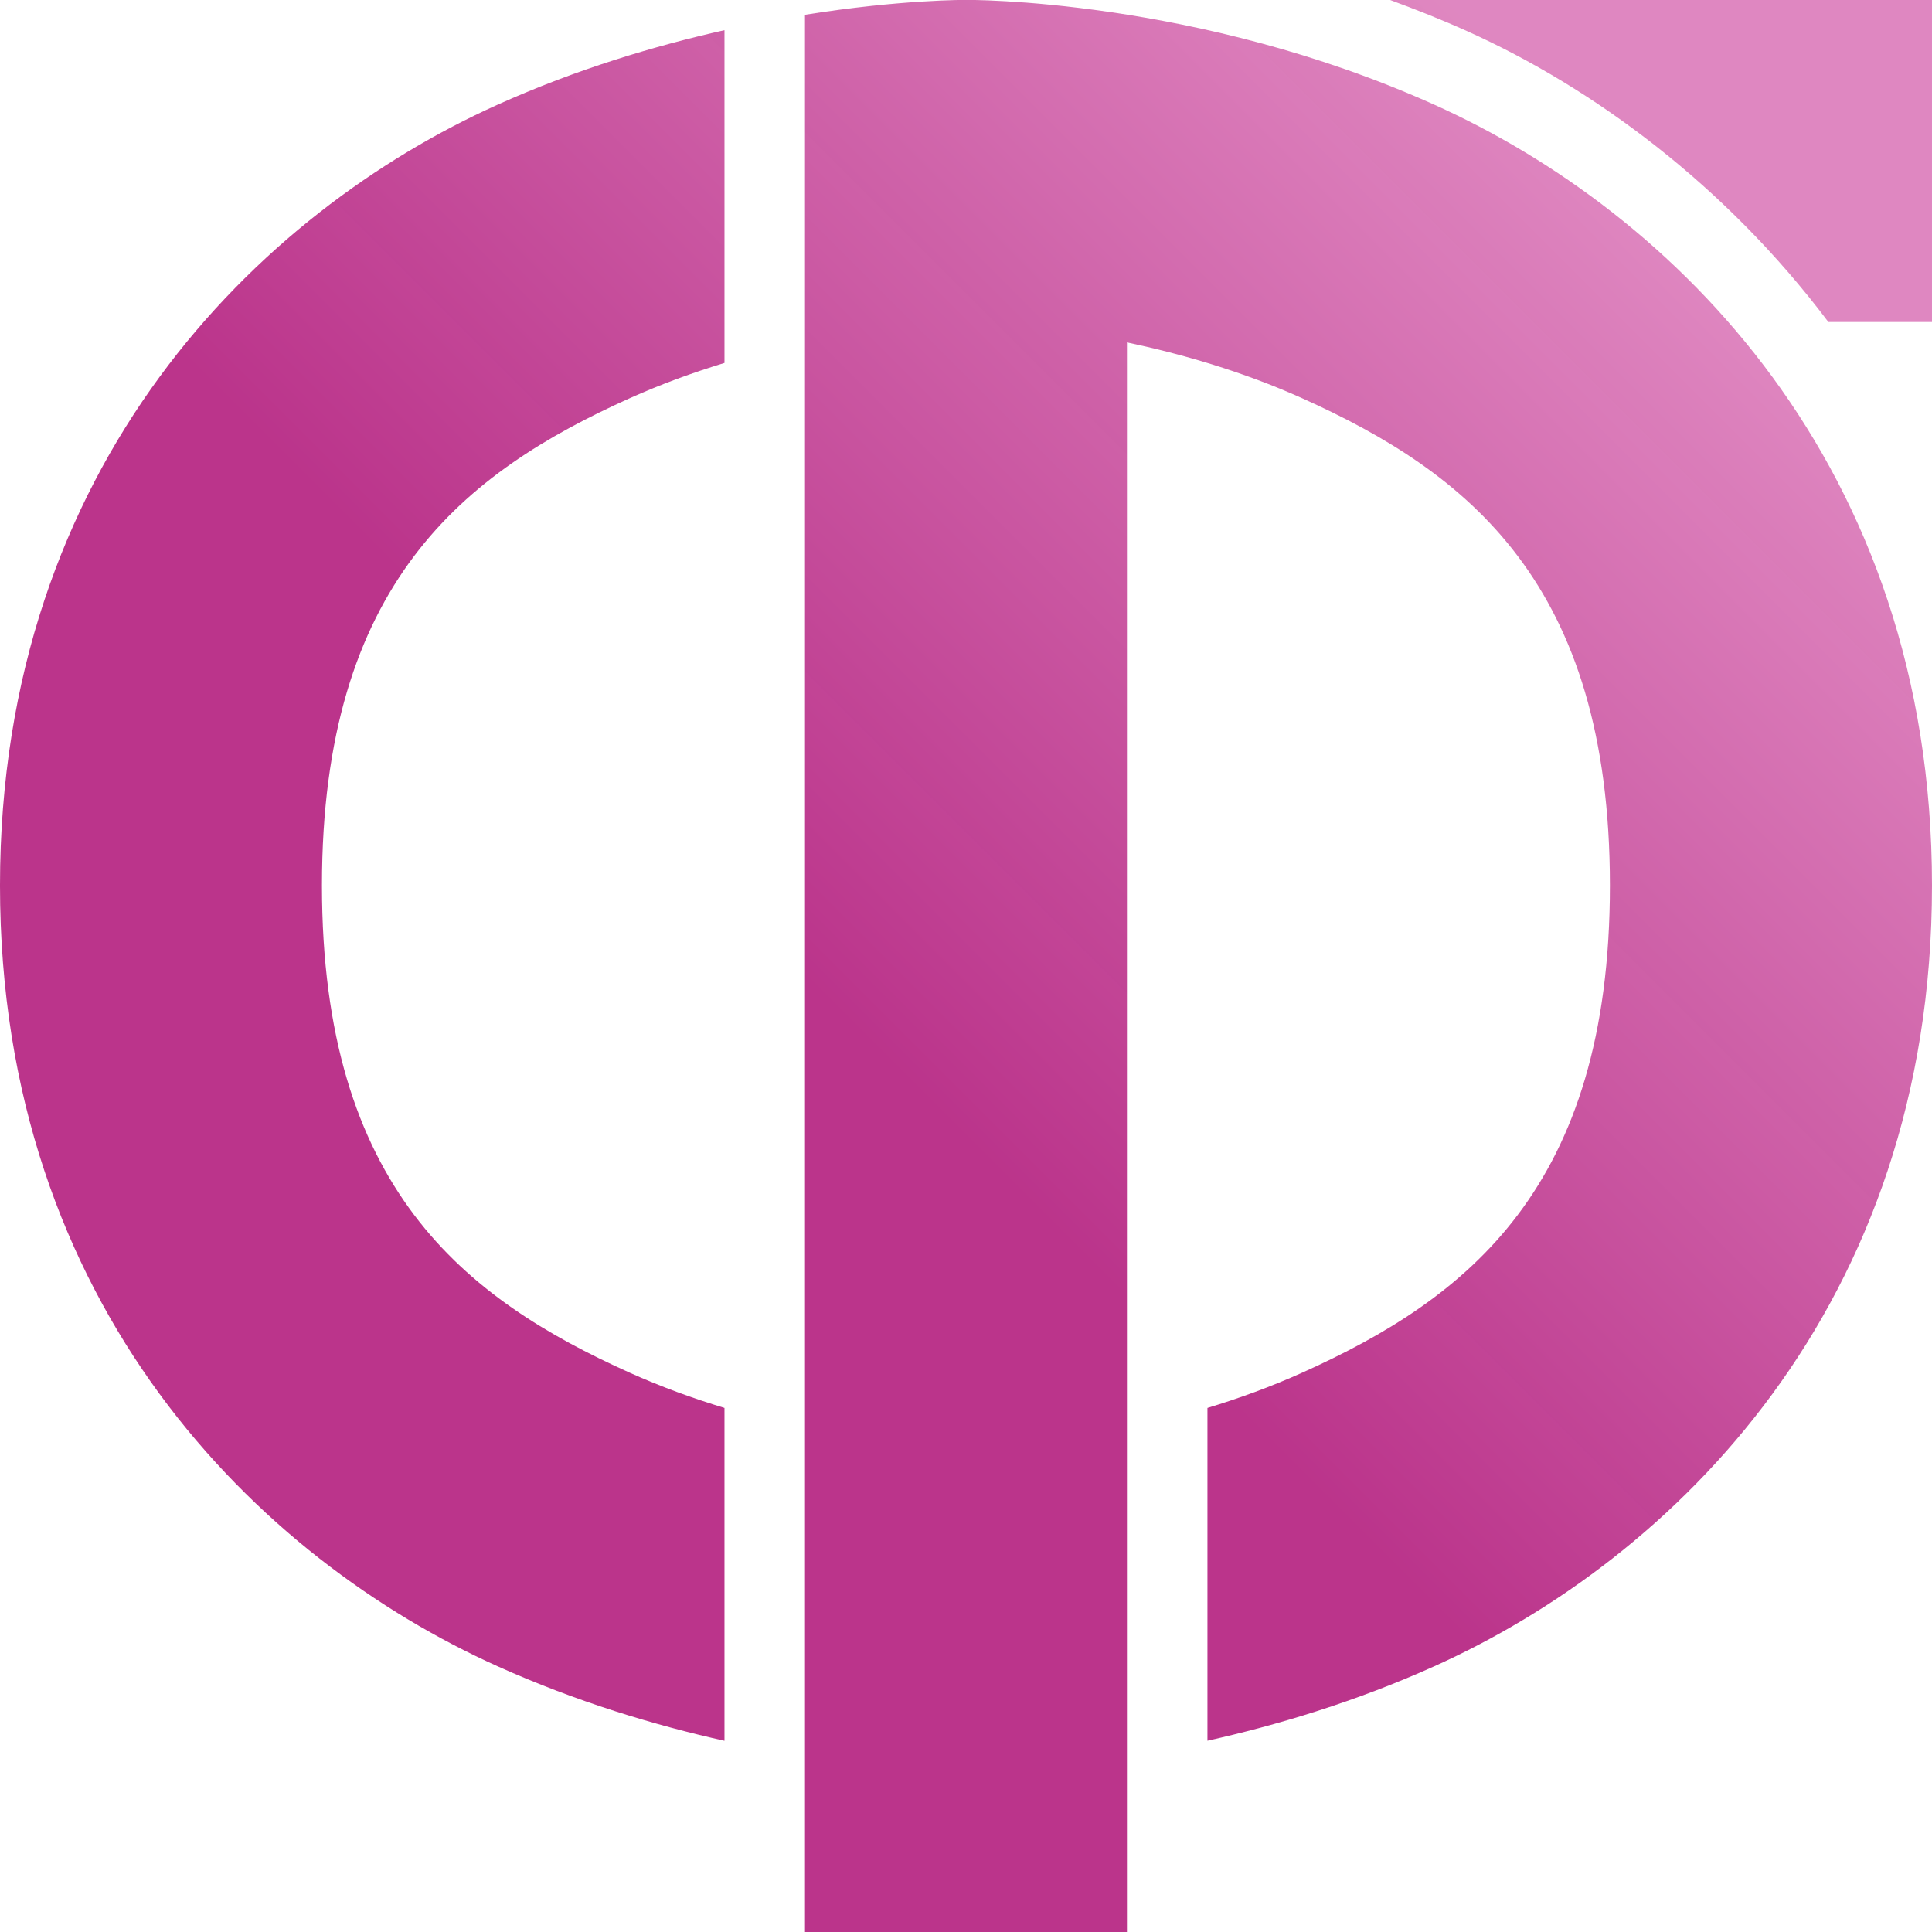
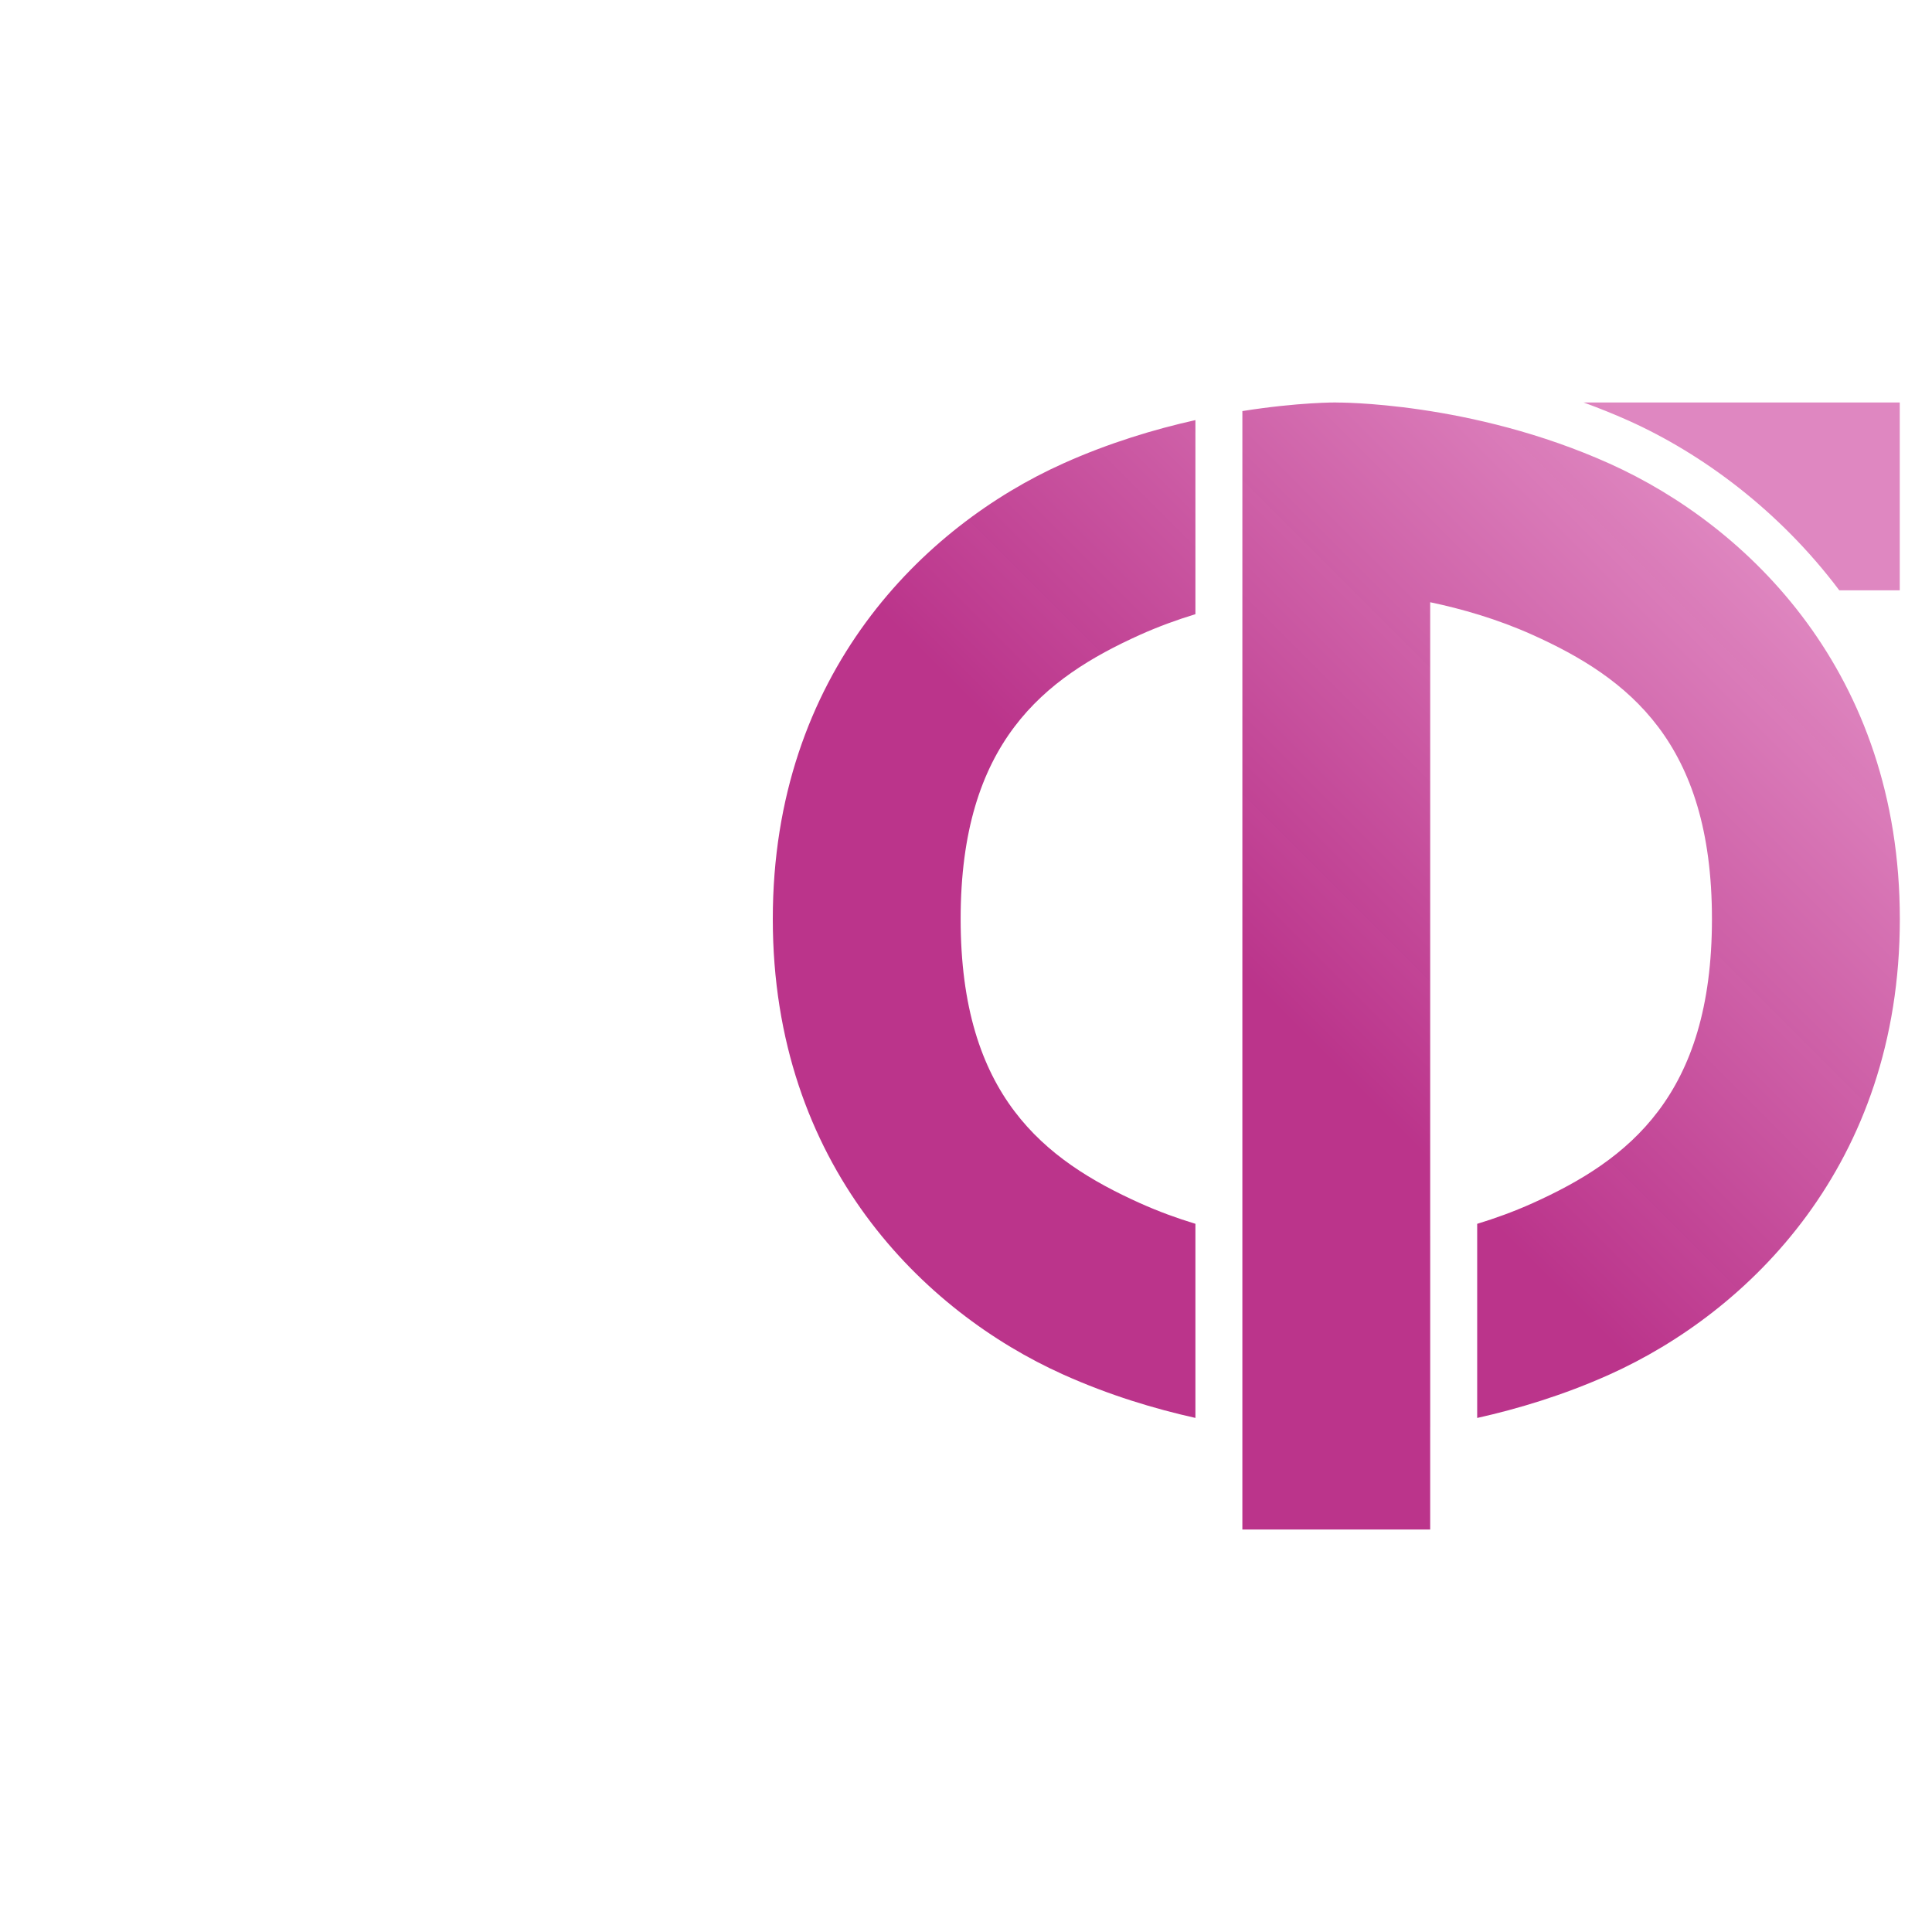
<svg xmlns="http://www.w3.org/2000/svg" xmlns:xlink="http://www.w3.org/1999/xlink" width="120" height="120" viewBox="0 0 31.75 31.75" version="1.1" id="svg1">
  <defs id="defs1">
    <linearGradient id="linearGradient2">
      <stop style="stop-color:#b92f88;stop-opacity:0.988;" offset="0.438" id="stop2" />
      <stop style="stop-color:#df86c0;stop-opacity:1;" offset="1" id="stop3" />
    </linearGradient>
    <linearGradient id="swatch38">
      <stop style="stop-color:#000000;stop-opacity:1;" offset="0" id="stop38" />
    </linearGradient>
    <linearGradient id="swatch37">
      <stop style="stop-color:#000000;stop-opacity:1;" offset="0" id="stop37" />
    </linearGradient>
    <linearGradient id="linearGradient8">
      <stop style="stop-color:#e06cb6;stop-opacity:1;" offset="0" id="stop11" />
      <stop style="stop-color:#e06cb6;stop-opacity:0;" offset="1" id="stop12" />
    </linearGradient>
    <linearGradient id="linearGradient8-1">
      <stop style="stop-color:#e06cb6;stop-opacity:1;" offset="0" id="stop9" />
      <stop style="stop-color:#e06cb6;stop-opacity:0.923;" offset="1" id="stop10" />
    </linearGradient>
    <color-profile name="Agfa-:-Swop-Standard" xlink:href="../../WINDOWS/system32/spool/drivers/color/RSWOP.icm" id="color-profile2" />
    <linearGradient xlink:href="#linearGradient2" id="linearGradient3" x1="153.459" y1="187.855" x2="177.271" y2="164.042" gradientUnits="userSpaceOnUse" />
  </defs>
  <g id="layer1">
-     <g id="g78" transform="translate(-149.4901,-160.0733)">
-       <path id="path53-6" style="color:#000000;fill:url(#linearGradient3);fill-opacity:0.988;stroke-linejoin:round;-inkscape-stroke:none" d="M 165.365 160.072 C 165.365 160.072 164.298 160.064 162.719 160.316 L 162.719 165.701 L 162.719 183.549 L 162.719 188.934 L 162.719 191.824 L 168.01 191.824 L 168.01 188.934 C 168.01 188.934 168.01 188.934 168.01 188.934 L 168.01 183.549 C 168.01 183.549 168.01 183.549 168.01 183.549 L 168.01 165.7 C 168.89 165.886 169.898 166.172 170.892 166.619 C 173.598 167.837 175.947 169.652 175.947 174.625 C 175.947 179.598 173.598 181.413 170.892 182.631 C 170.37 182.866 169.843 183.056 169.333 183.211 L 169.333 188.68 C 170.474 188.425 171.761 188.042 173.064 187.455 C 176.974 185.696 181.24 181.558 181.24 174.625 C 181.24 167.692 176.974 163.554 173.064 161.795 C 169.155 160.035 165.365 160.072 165.365 160.072 z M 172.332 160.072 C 172.753 160.227 173.179 160.395 173.607 160.588 C 175.661 161.512 177.841 163.11 179.537 165.365 L 181.24 165.365 L 181.24 160.072 L 172.332 160.072 z M 161.396 160.569 C 160.255 160.825 158.968 161.208 157.664 161.795 C 153.755 163.554 149.49 167.692 149.49 174.625 C 149.49 181.558 153.755 185.696 157.664 187.455 C 158.968 188.042 160.255 188.426 161.396 188.681 L 161.396 183.211 C 160.885 183.056 160.359 182.866 159.836 182.631 C 157.13 181.413 154.781 179.598 154.781 174.625 C 154.781 169.652 157.13 167.837 159.836 166.619 C 160.358 166.384 160.885 166.194 161.396 166.038 L 161.396 160.569 z " />
+     <g id="g78" transform="matrix(0.5833333,0,0,0.5833333,-74.50256,-86.76148)">
+       <path id="path53-6" style="color:#000000;fill:url(#linearGradient3);fill-opacity:0.988;stroke-linejoin:round;-inkscape-stroke:none" d="m 165.365,160.072 c 0,0 -1.067,-0.008 -2.646,0.243 v 5.385 17.849 5.385 2.89 h 5.291 v -2.89 c 1.9e-4,-3e-5 3.3e-4,3e-5 5.2e-4,0 v -5.385 c -1.8e-4,4e-5 -3.5e-4,-4e-5 -5.2e-4,0 v -17.849 c 0.88,0.185 1.888,0.471 2.883,0.919 2.705,1.217 5.055,3.033 5.055,8.006 0,4.973 -2.35,6.788 -5.055,8.006 -0.523,0.235 -1.049,0.426 -1.559,0.581 v 5.469 c 1.141,-0.255 2.427,-0.639 3.731,-1.225 3.909,-1.759 8.176,-5.897 8.176,-12.83 0,-6.933 -4.267,-11.071 -8.176,-12.83 -3.909,-1.759 -7.699,-1.722 -7.699,-1.722 z m 6.967,0 c 0.421,0.155 0.847,0.323 1.275,0.516 2.054,0.924 4.234,2.522 5.929,4.777 h 1.703 v -5.293 z m -10.936,0.497 c -1.141,0.255 -2.428,0.639 -3.732,1.225 -3.909,1.759 -8.174,5.897 -8.174,12.83 0,6.933 4.265,11.071 8.174,12.83 1.304,0.587 2.59,0.971 3.732,1.226 v -5.469 c -0.511,-0.155 -1.037,-0.346 -1.56,-0.581 -2.705,-1.217 -5.054,-3.033 -5.054,-8.006 0,-4.973 2.349,-6.788 5.054,-8.006 0.523,-0.235 1.05,-0.426 1.56,-0.581 z" />
    </g>
  </g>
</svg>
